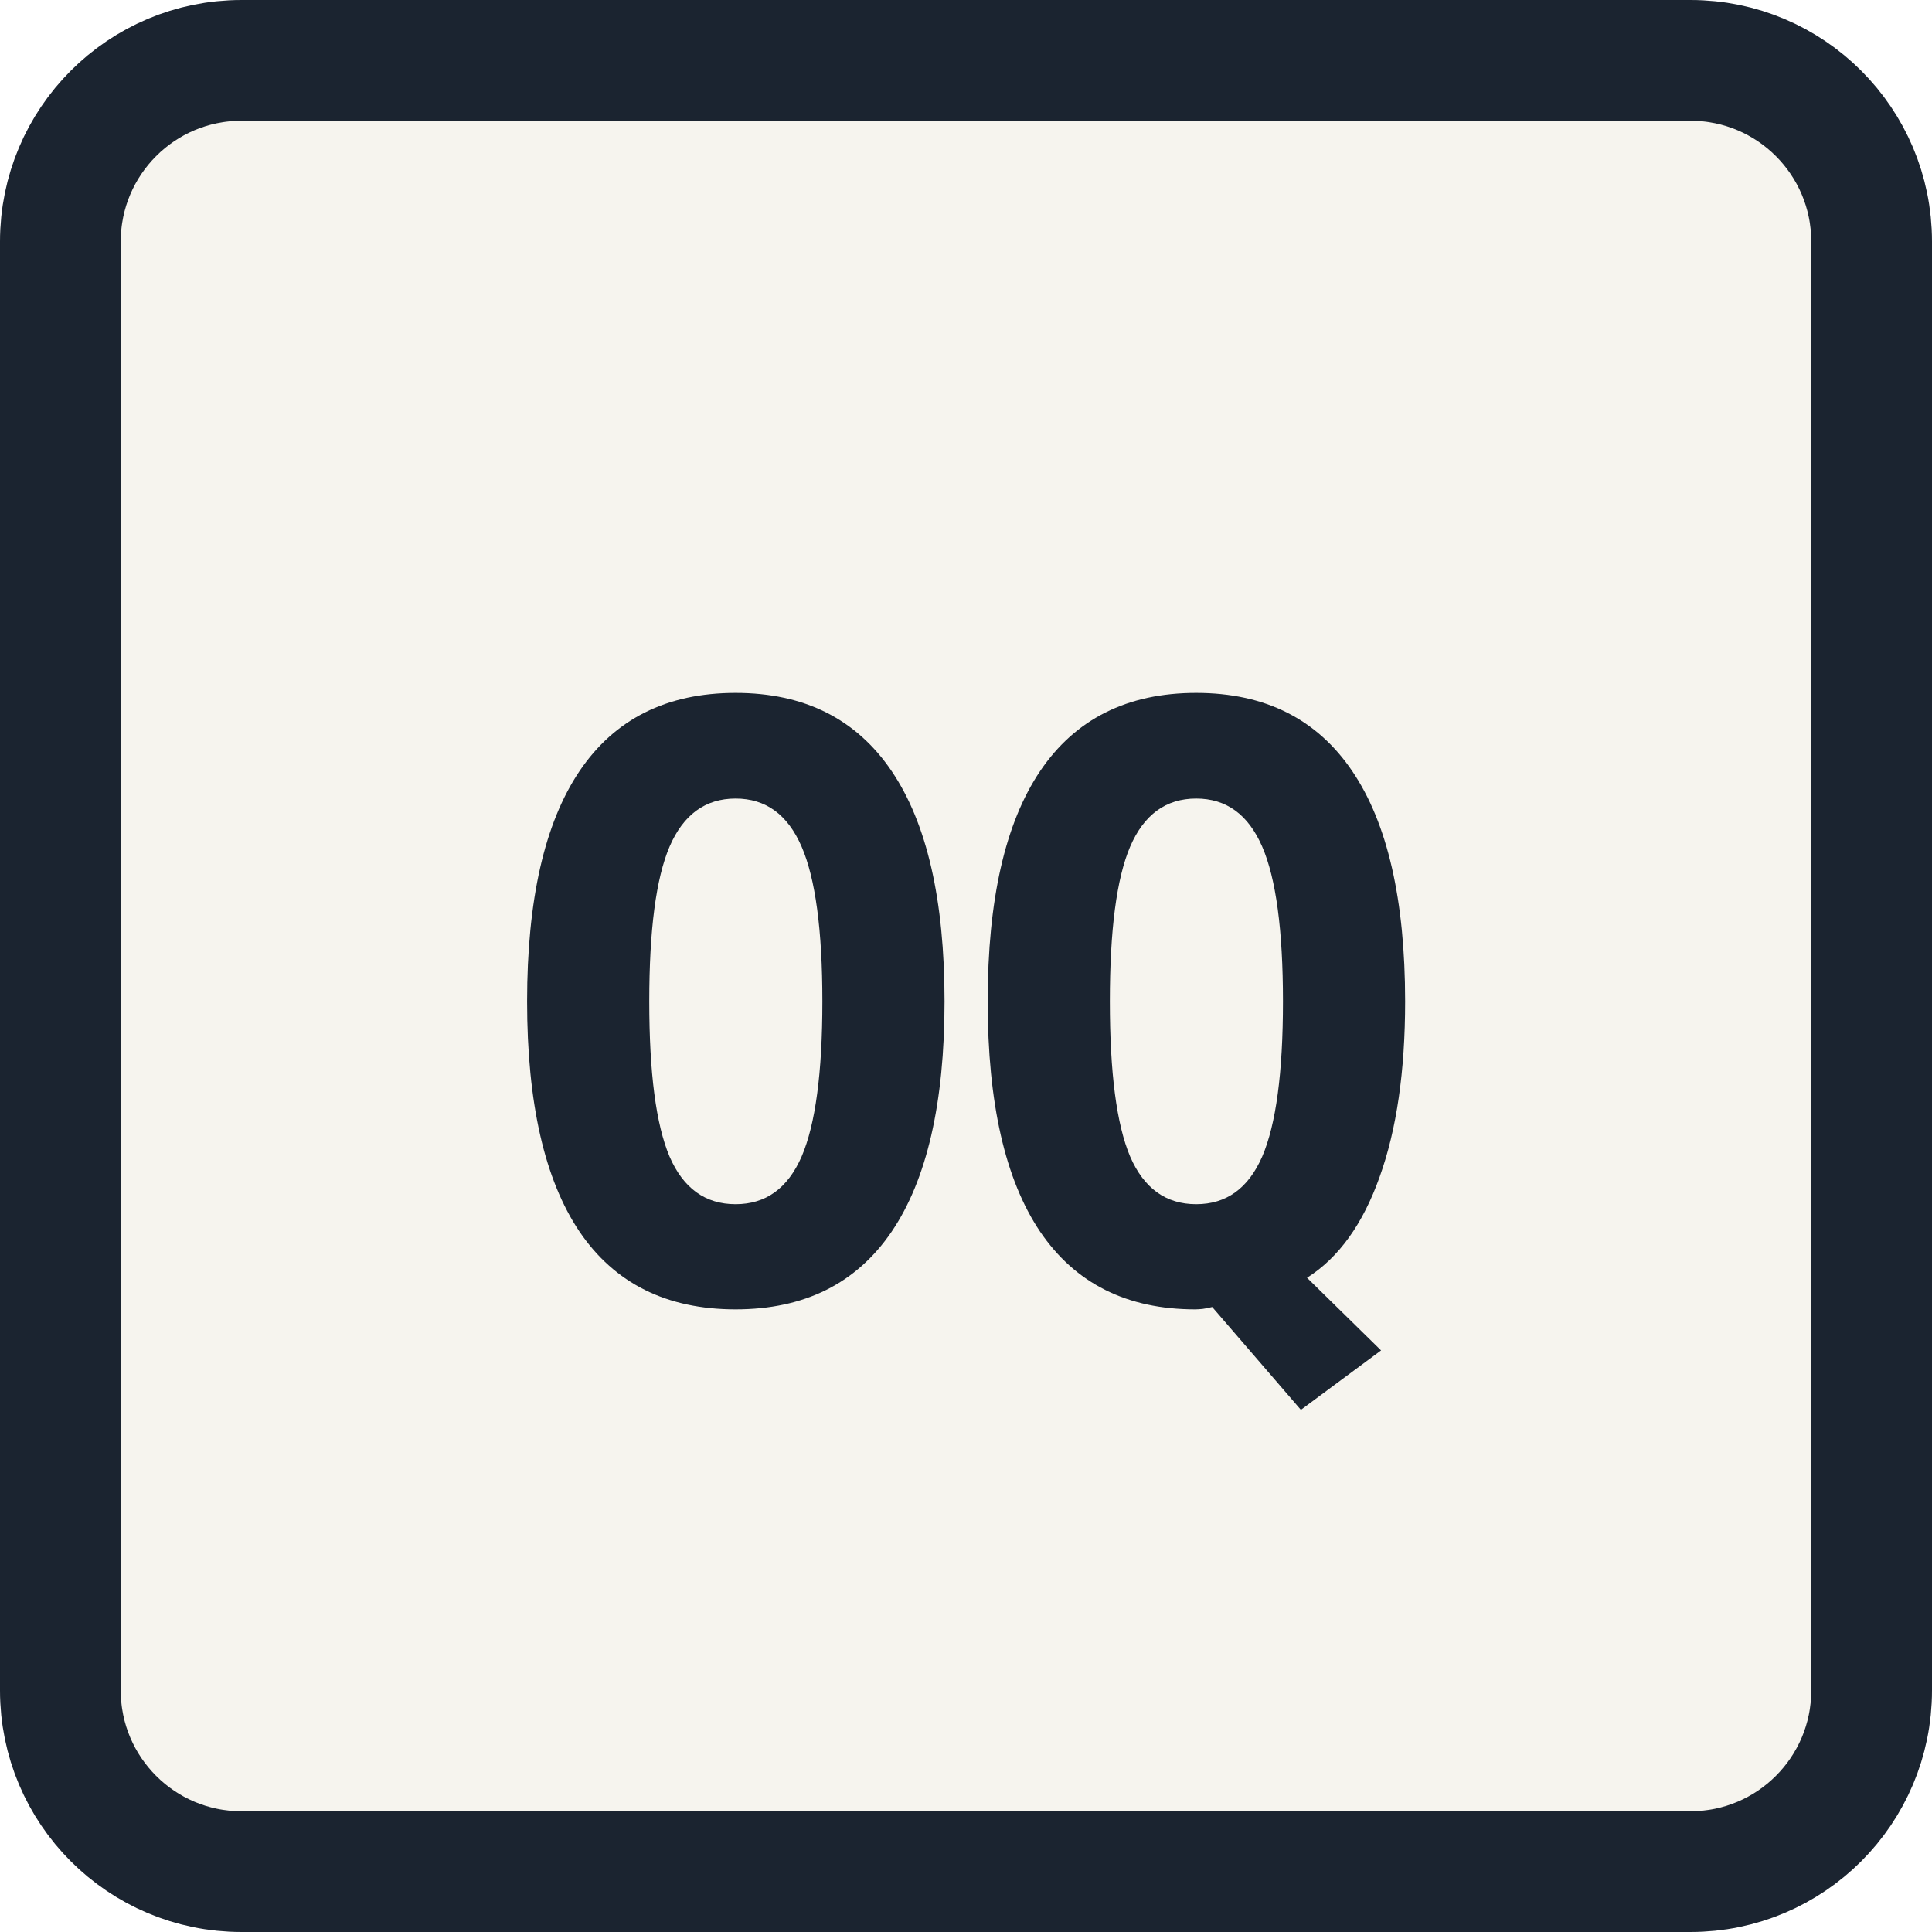
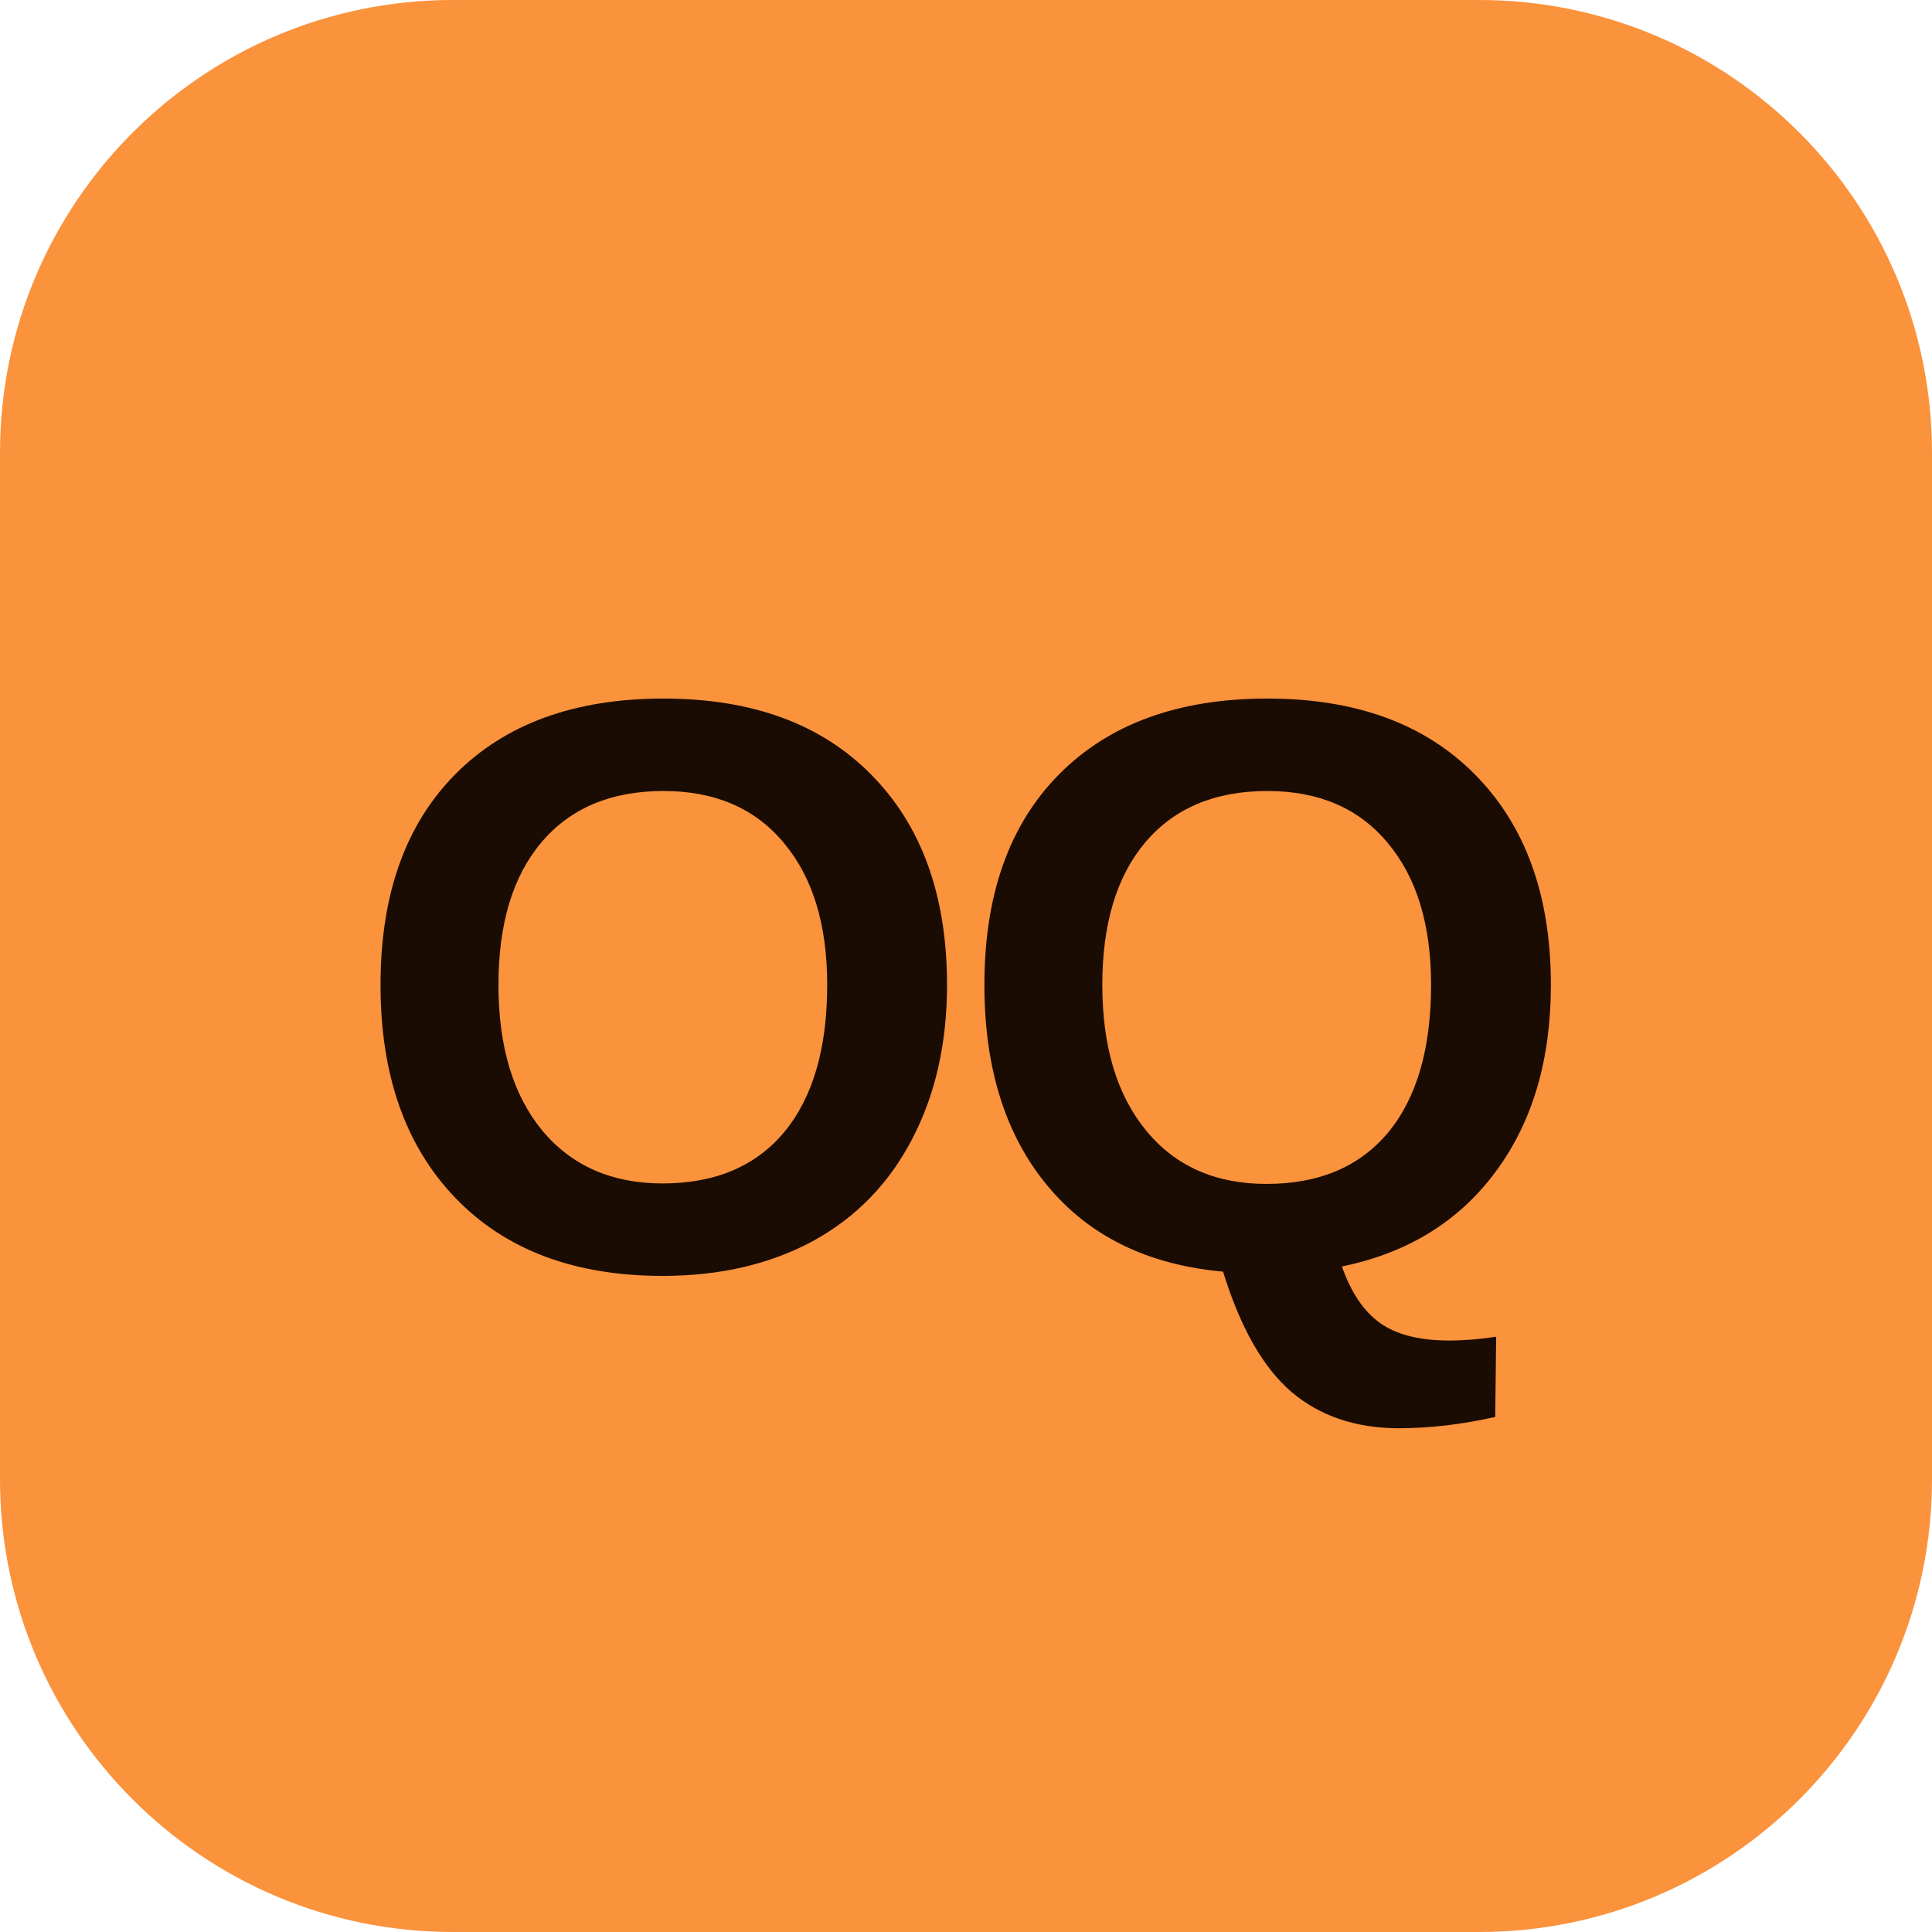
<svg xmlns="http://www.w3.org/2000/svg" viewBox="0 0 64 64">
-   <style>
-     .b{fill:#F6F4EE;stroke:#1B2430}.t{fill:#1B2430}
-     @media (prefers-color-scheme:dark){.b{fill:#0E1A2B;stroke:#5CC8E8}.t{fill:#E3EAF2}}
-   </style>
-   <rect class="b" x="2" y="2" width="60" height="60" rx="6" stroke-width="4" />
-   <text class="t" x="32" y="43" text-anchor="middle" font-family="IBM Plex Mono, Consolas, monospace" font-size="27" font-weight="600" letter-spacing="-1">OQ</text>
+   <rect width="64" height="64" rx="15" fill="#FB923C" />
+   <text x="32" y="42" text-anchor="middle" font-family="Sora, Segoe UI, Arial, sans-serif" font-size="27" font-weight="800" letter-spacing="-1" fill="#1A0C02">OQ</text>
</svg>
